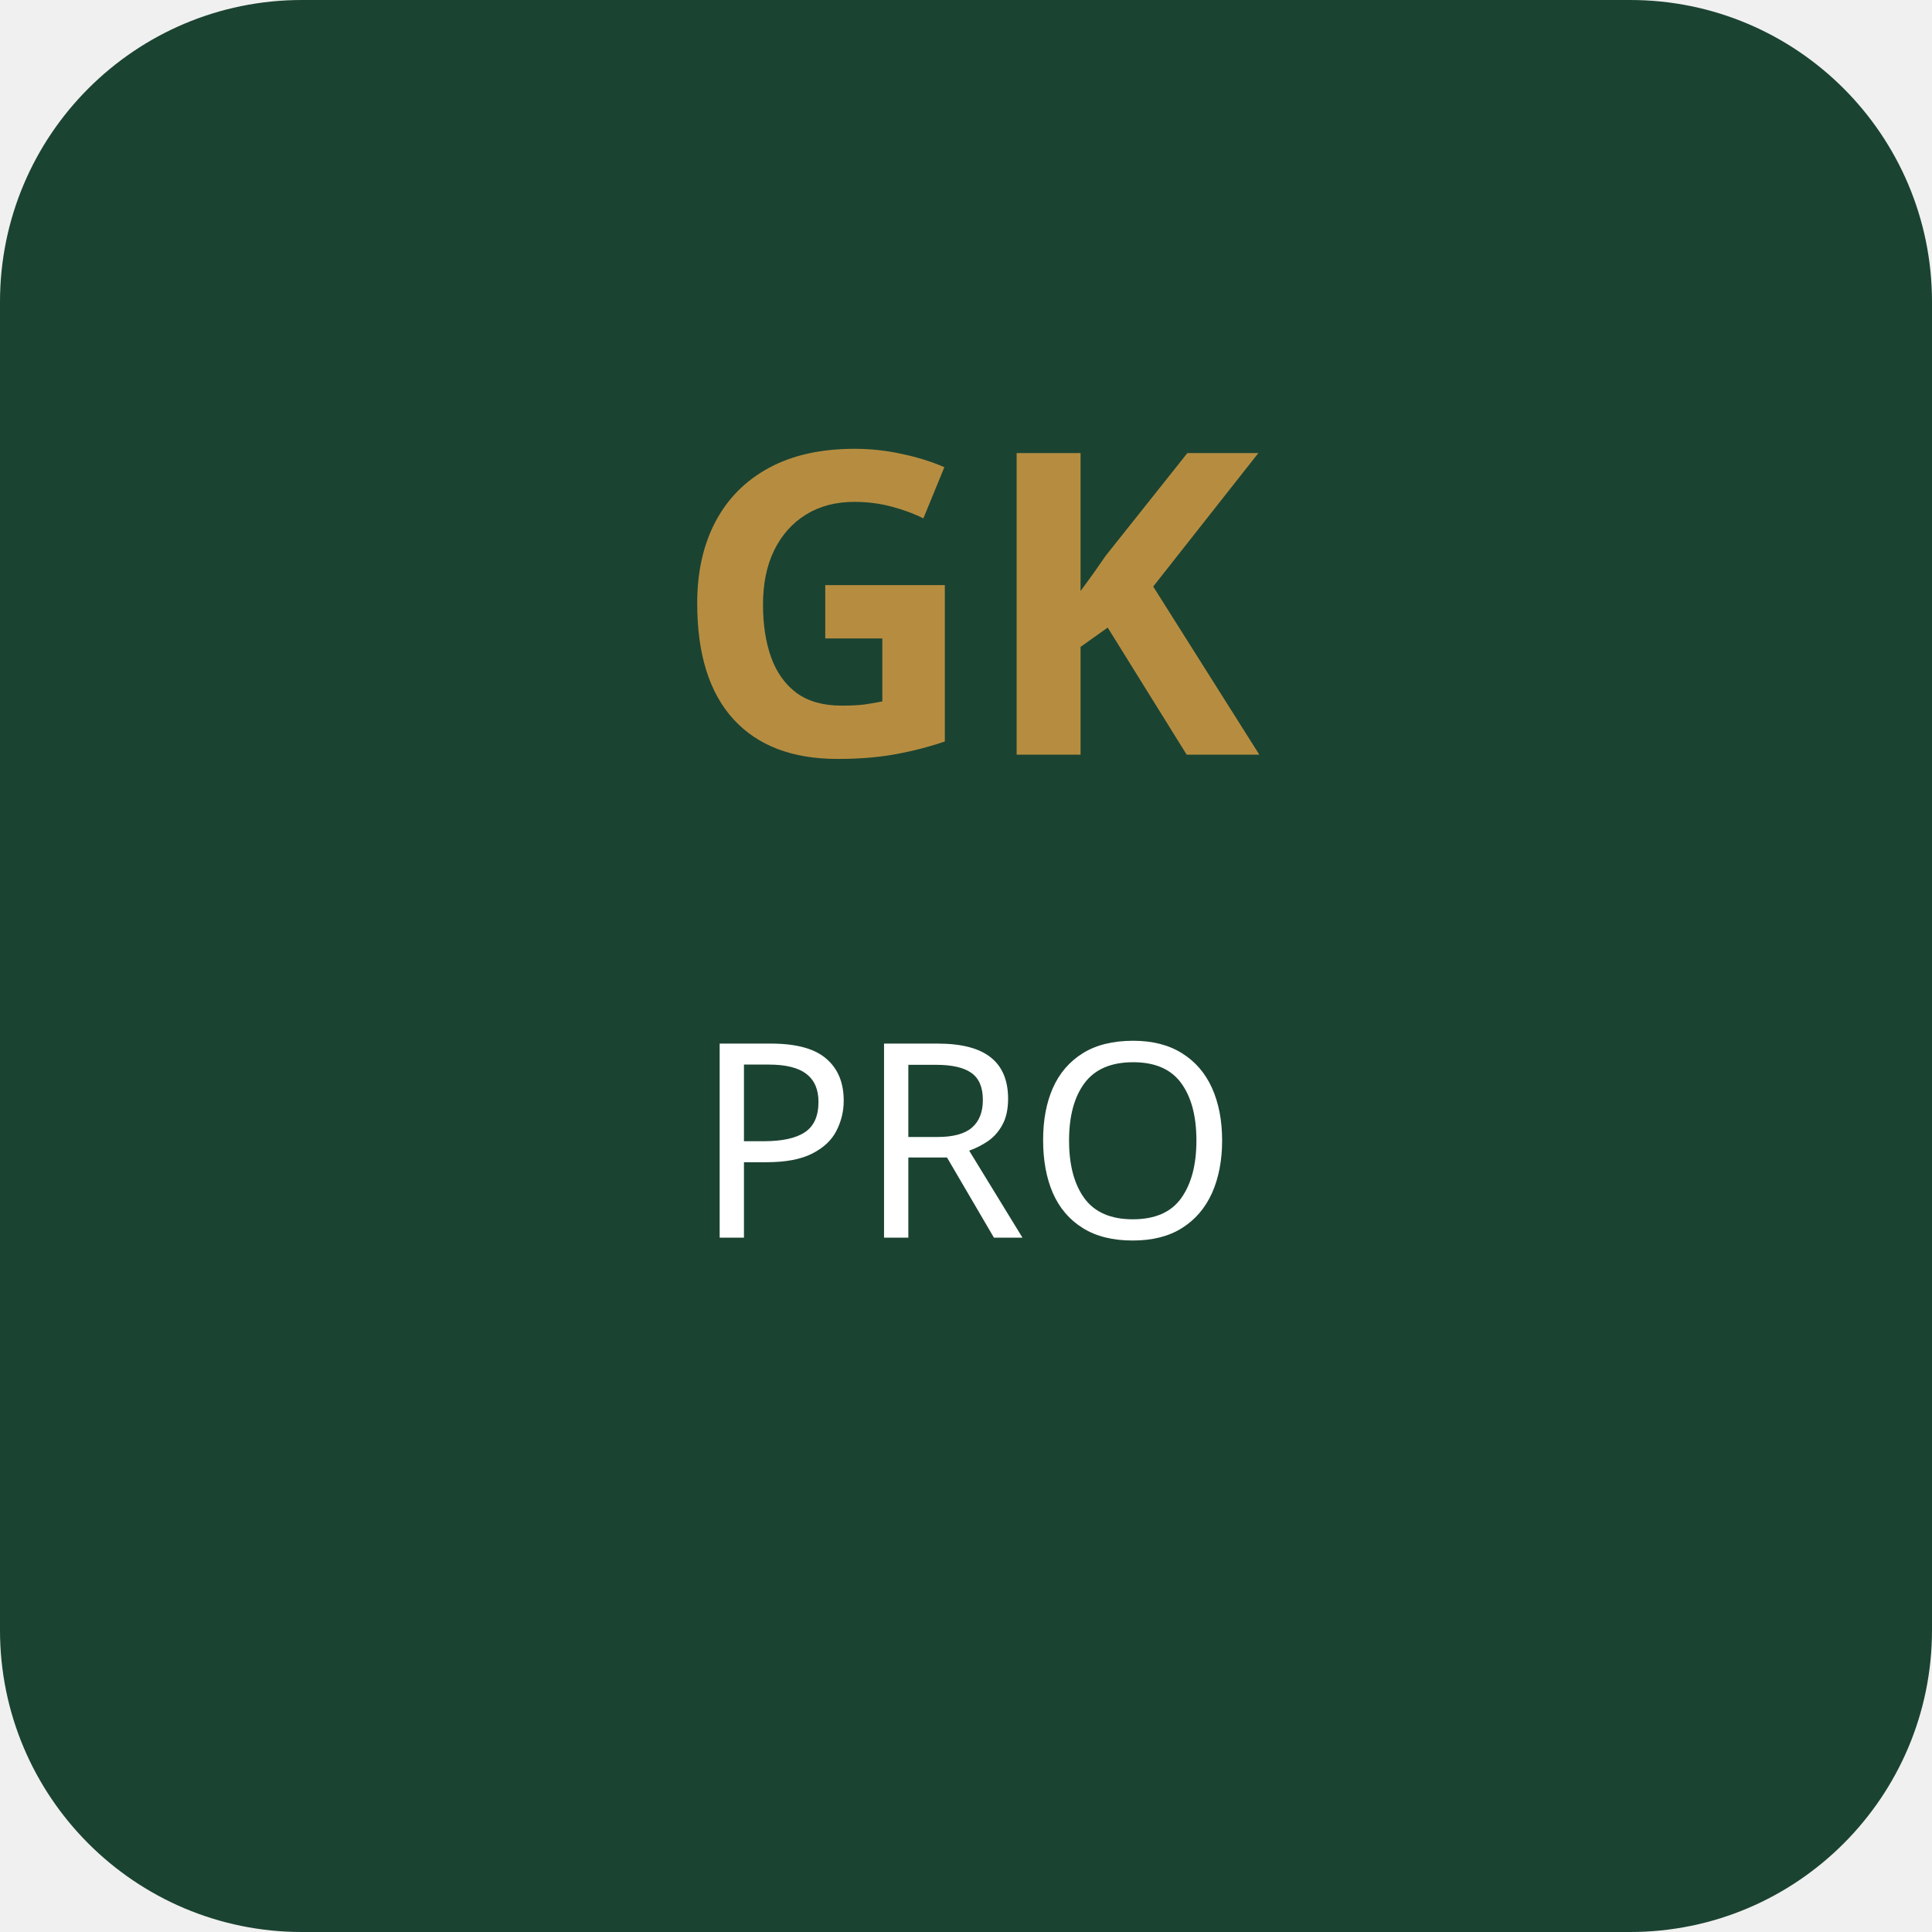
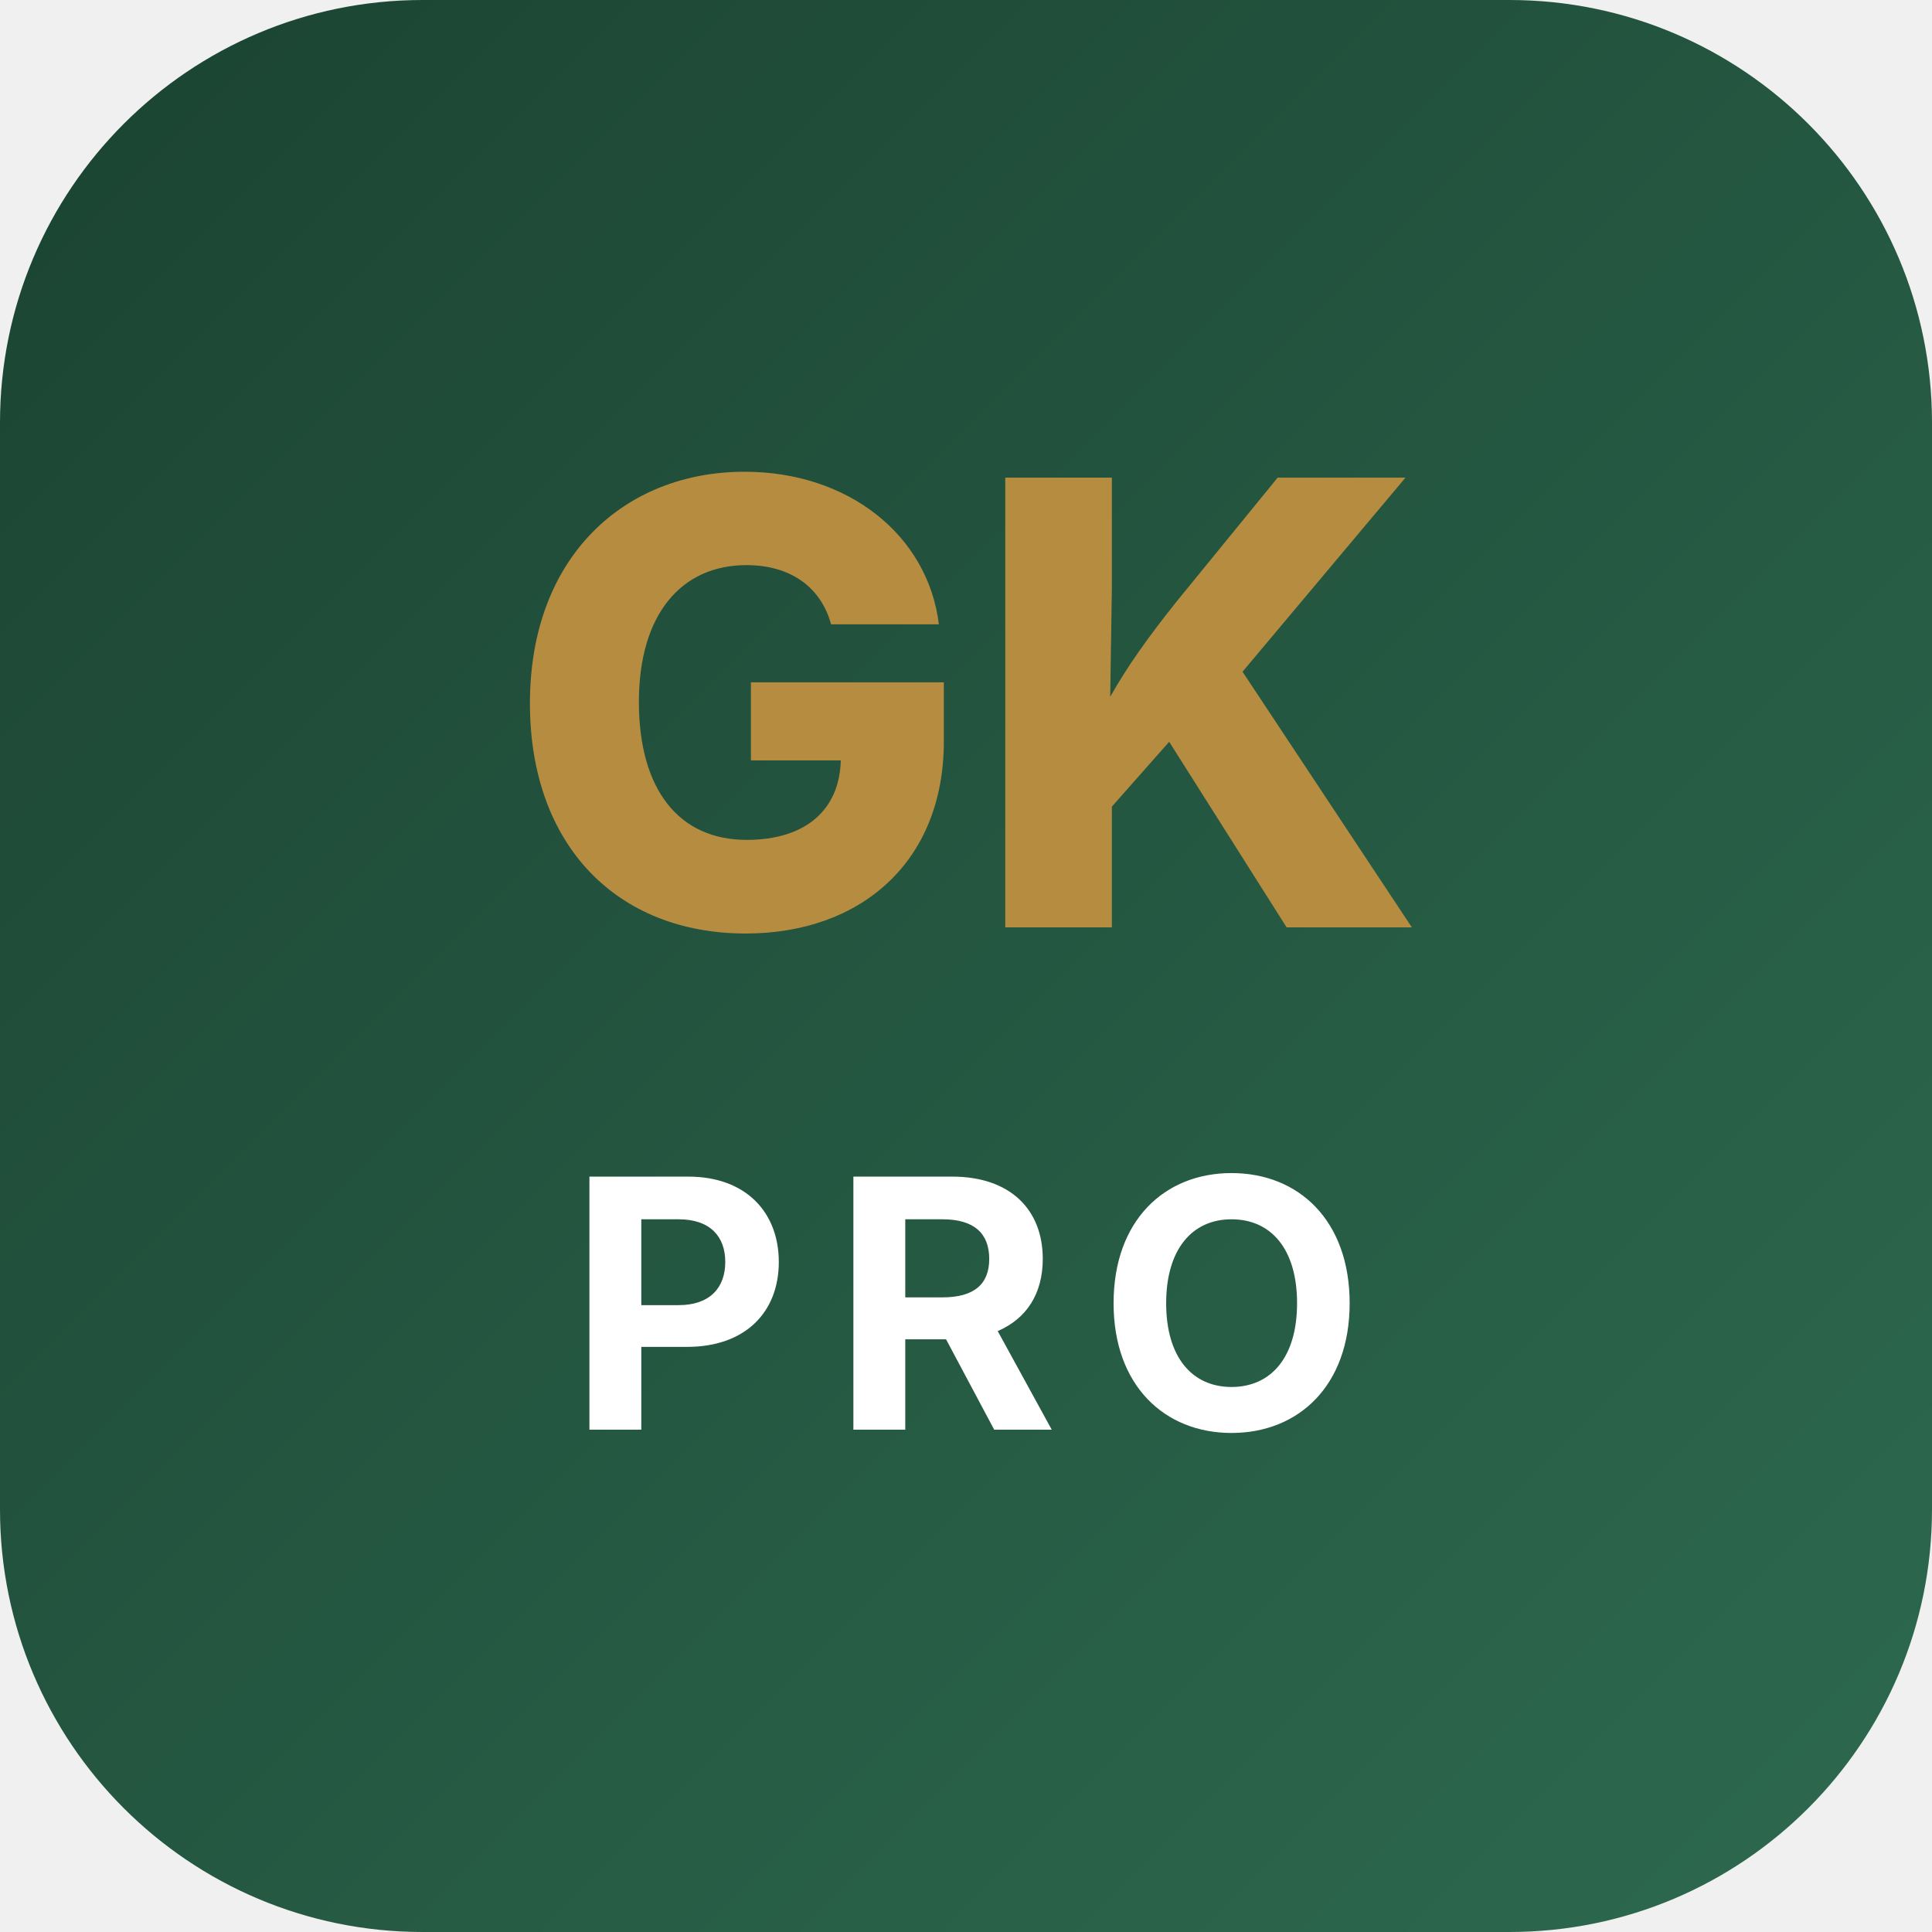
<svg xmlns="http://www.w3.org/2000/svg" viewBox="0 0 128 128" width="128" height="128">
-   <rect width="128" height="128" fill="#1B4332" rx="20" />
-   <text x="64" y="50" font-family="system-ui, sans-serif" font-size="28" font-weight="bold" fill="#B68D40" text-anchor="middle">GK</text>
-   <text x="64" y="82" font-family="system-ui, sans-serif" font-size="18" fill="#ffffff" text-anchor="middle">PRO</text>
+   <defs>
+     <linearGradient id="bg" x1="0" y1="0" x2="1" y2="1">
+       <stop offset="0%" stop-color="#1B4332" />
+       <stop offset="100%" stop-color="#2D6A4F" />
+     </linearGradient>
+   </defs>
+   <rect x="0" y="0" width="128" height="128" fill="url(#bg)" rx="28" />
+   <text x="64" y="61.44" font-family="system-ui, -apple-system, sans-serif" font-size="40.96" font-weight="800" fill="#B68D40" text-anchor="middle">GK</text>
+   <text x="64" y="94.72" font-family="system-ui, -apple-system, sans-serif" font-size="23.04" font-weight="700" fill="#ffffff" text-anchor="middle" letter-spacing="2.56">PRO</text>
</svg>
